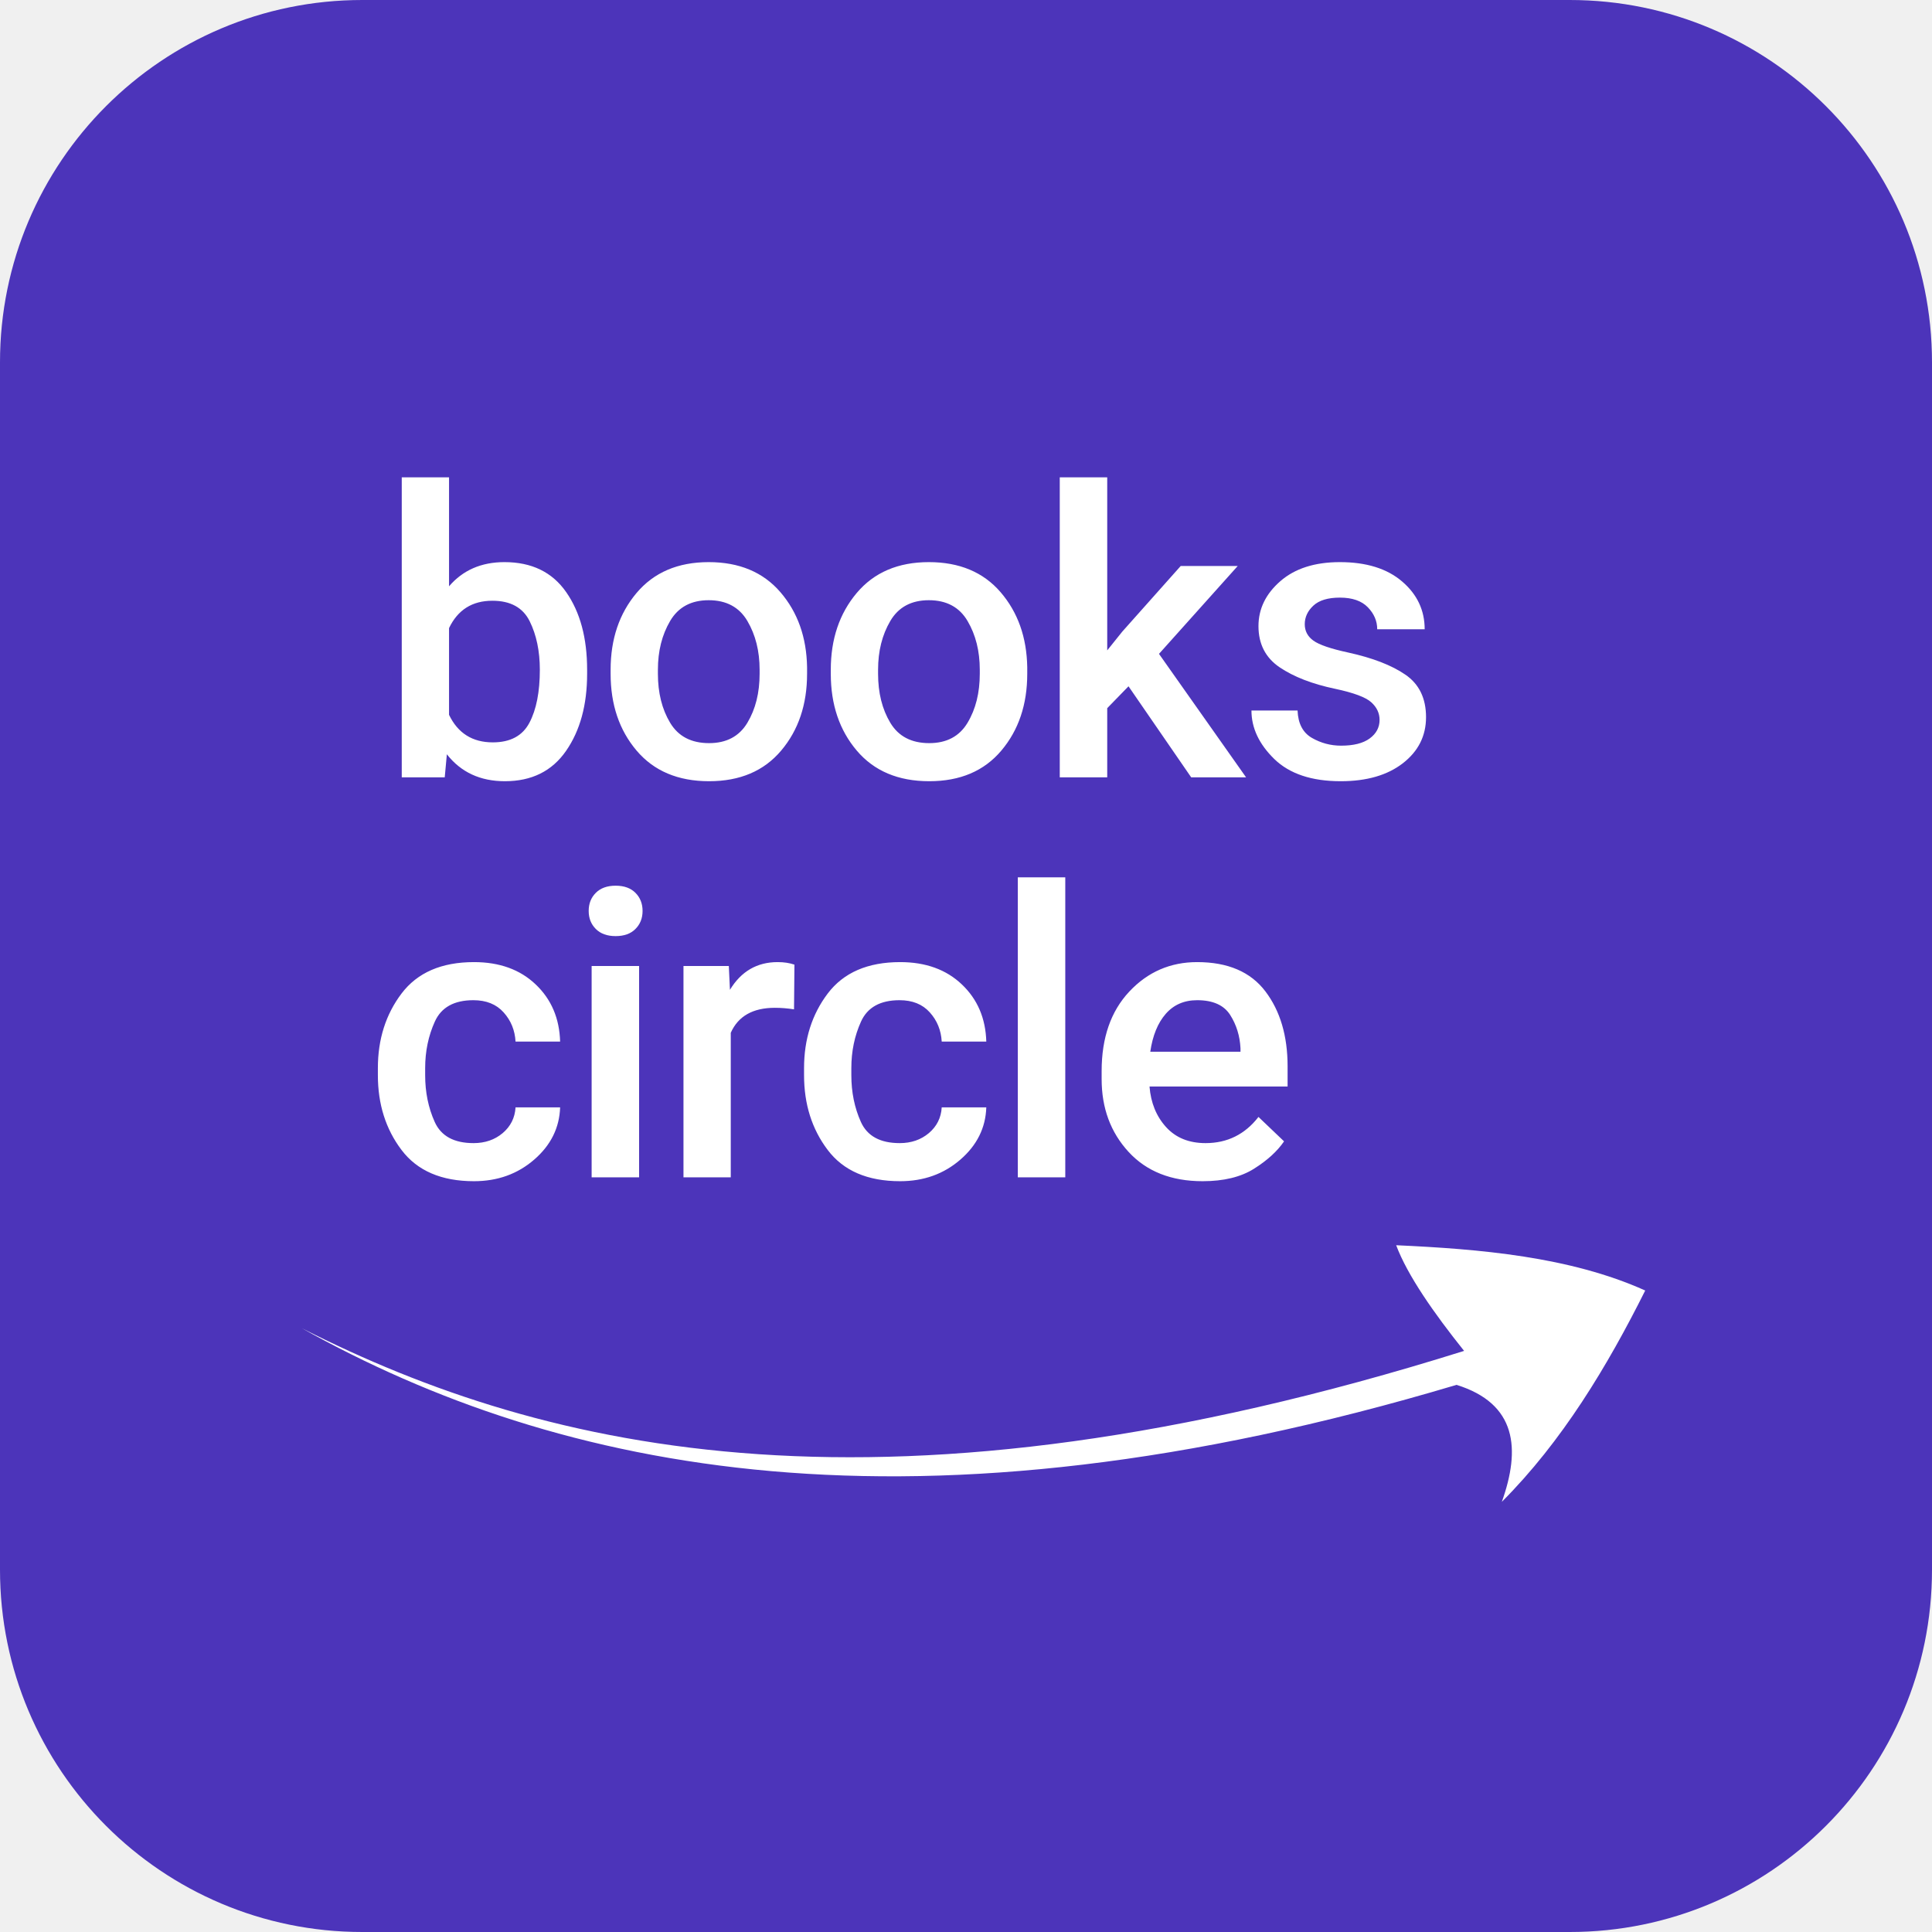
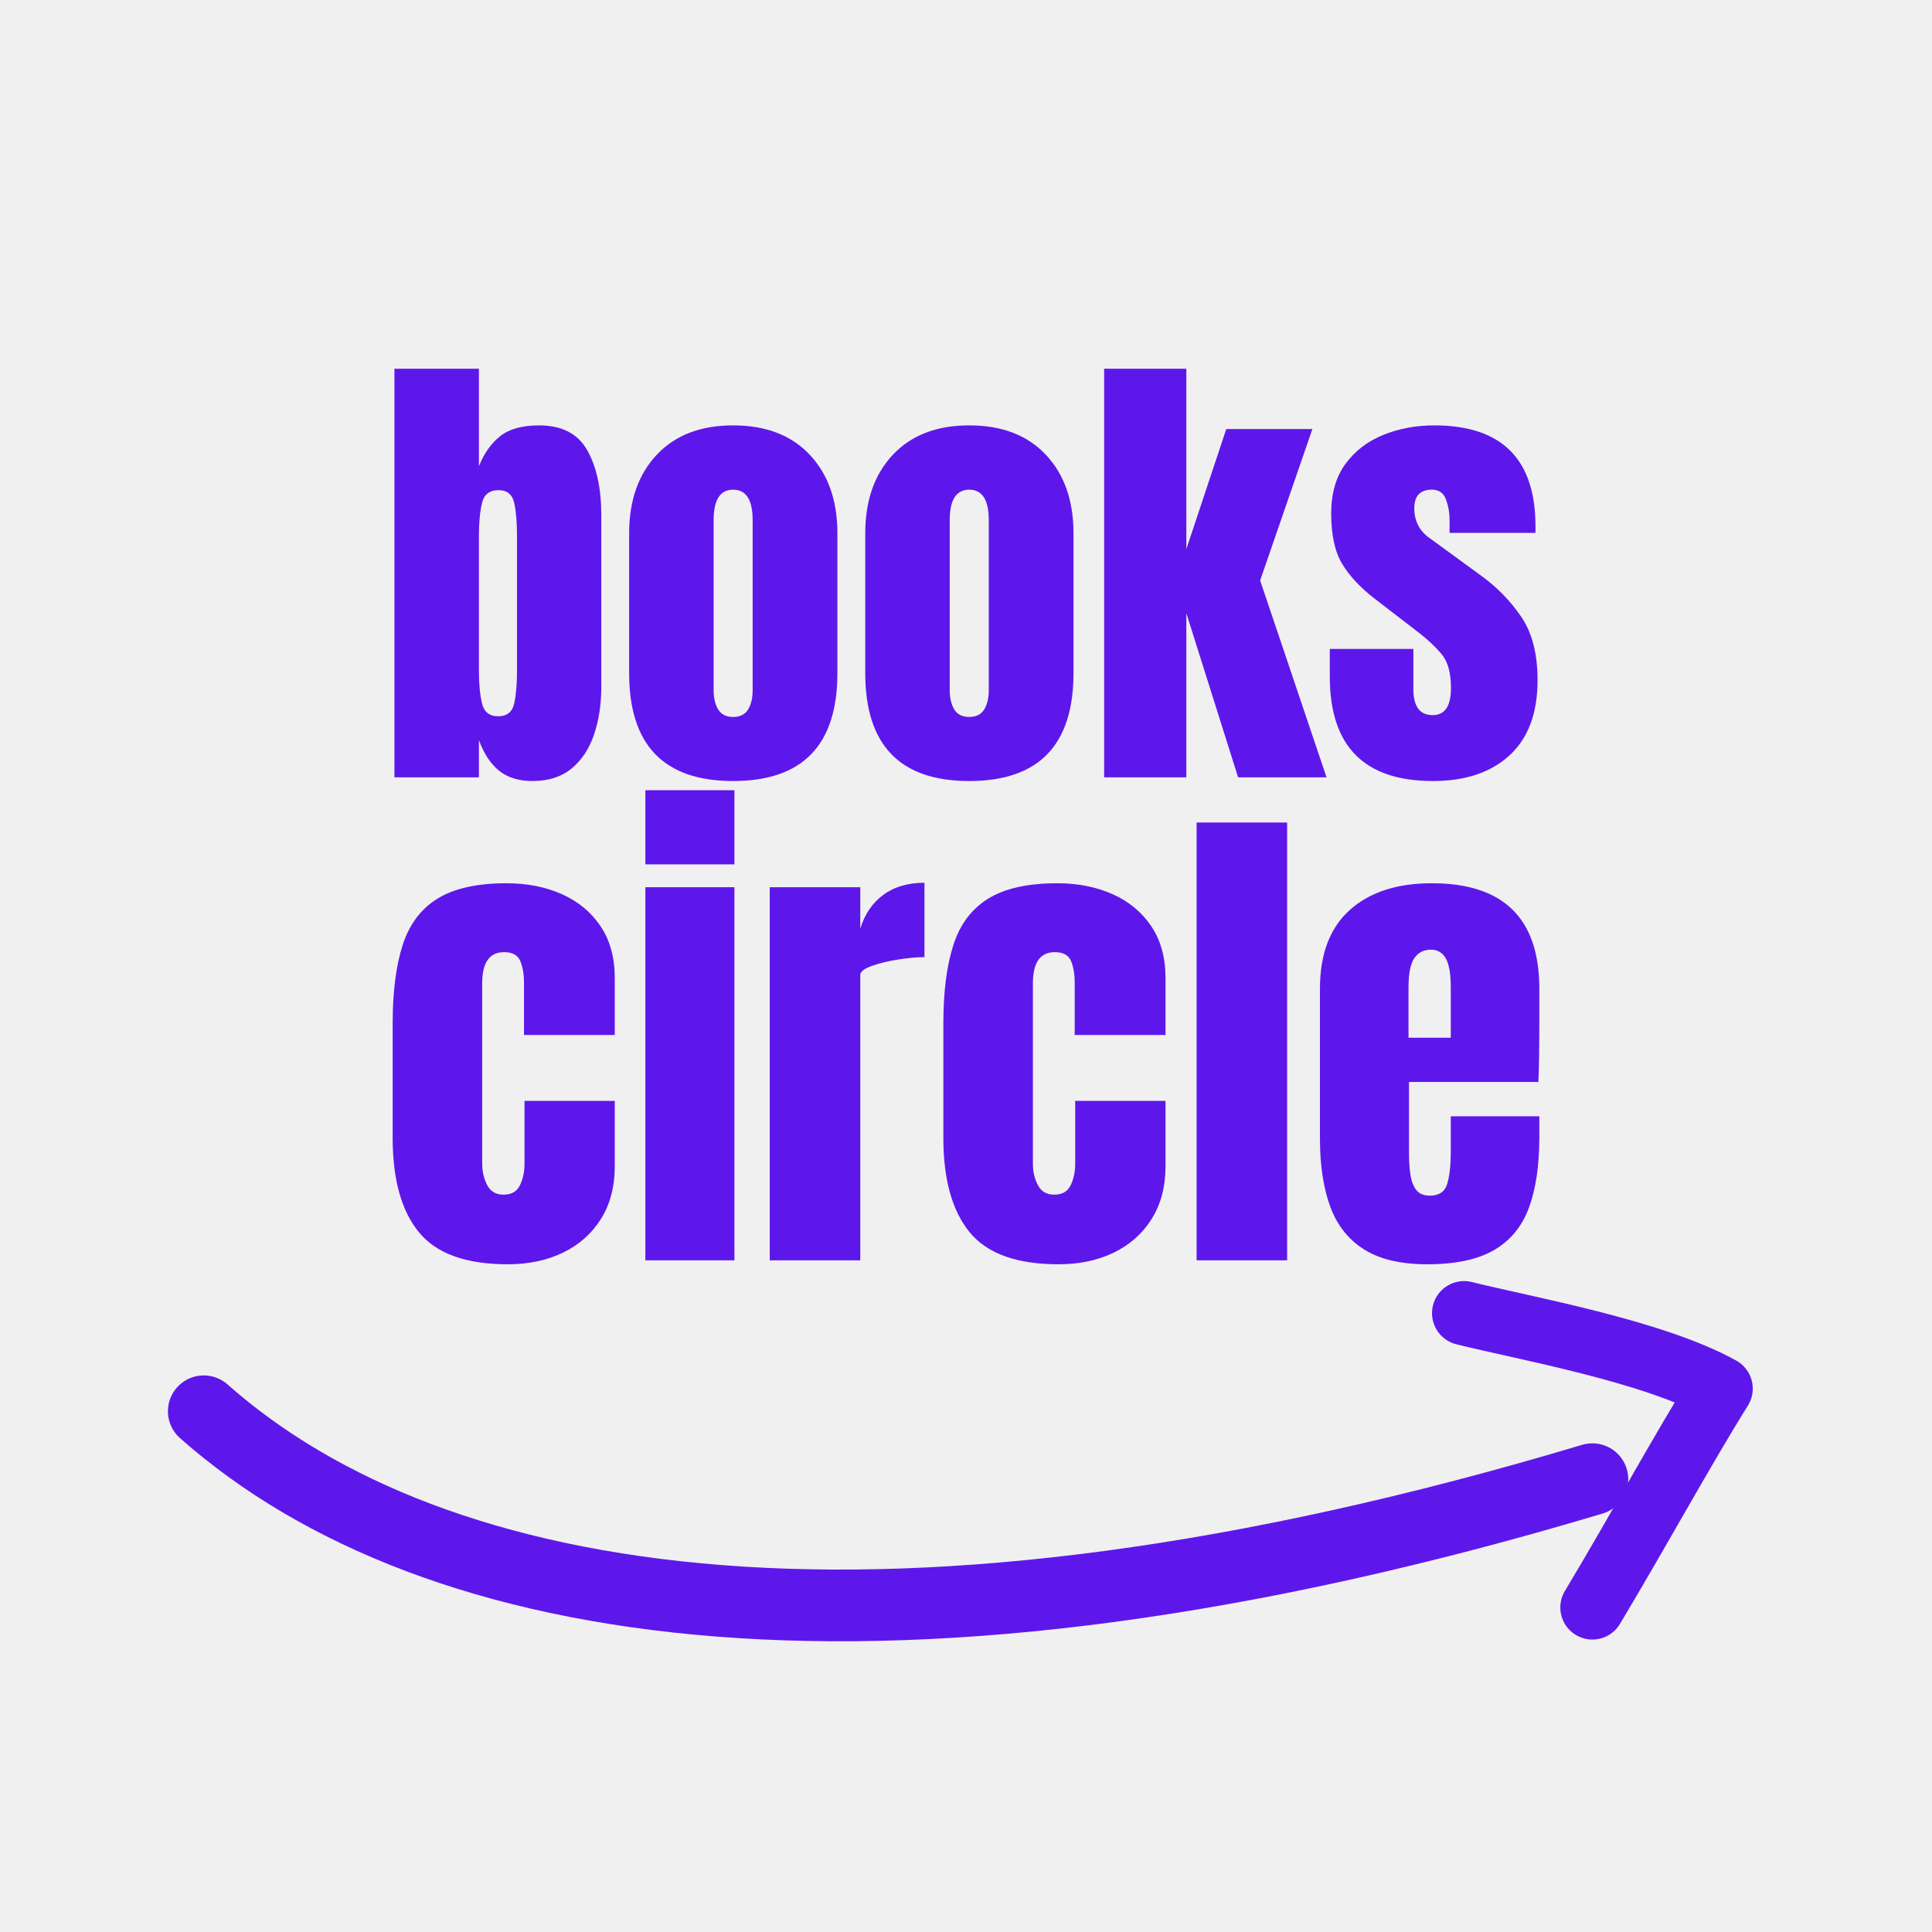
<svg xmlns="http://www.w3.org/2000/svg" viewBox="0 0 512 512" width="512" height="512">
-   <defs>
-     <style>
-       .brand-text {
-         font-family: -apple-system, BlinkMacSystemFont, 'SF Pro Display', 'Segoe UI', Roboto, 'Helvetica Neue', Arial, sans-serif;
-         font-weight: 500;
-         fill: #FFFFFF;
-       }
-     </style>
-   </defs>
-   <rect width="512" height="512" rx="96" fill="#4C34BA" />
-   <text x="100" y="206" class="brand-text" font-size="106" letter-spacing="-2">books</text>
-   <text x="96" y="312" class="brand-text" font-size="106" letter-spacing="-2">circle</text>
-   <path d="M 80 352 C 145 385 235 406 388 358 C 380 348 373 338 370 330 C 392 331 416 333 436 342 C 426 362 414 382 398 398 C 403 384 402 372 386 367 C 242 410 148 390 80 352 Z" fill="#FFFFFF" />
+   <path d="M141.14 206.98Q135.72 206.98 132.34 204.31Q128.95 201.63 126.92 196.16L126.92 206L104.53 206L104.53 97.72L126.92 97.72L126.92 123.56Q128.95 118.45 132.55 115.59Q136.15 112.73 142.86 112.73Q151.90 112.73 155.62 119.31Q159.35 125.90 159.35 136.54L159.35 181.94Q159.35 189.02 157.41 194.71Q155.47 200.40 151.44 203.69Q147.41 206.98 141.14 206.98M132.03 189.82Q135.54 189.82 136.28 186.37Q137.01 182.93 137.01 177.88L137.01 141.83Q137.01 136.72 136.28 133.31Q135.54 129.90 132.09 129.90Q128.52 129.90 127.72 133.37Q126.92 136.85 126.92 141.83L126.92 177.88Q126.92 182.87 127.72 186.34Q128.52 189.82 132.03 189.82M194.29 206.98Q166.73 206.98 166.73 178.38L166.73 141.34Q166.73 128.30 174.05 120.51Q181.37 112.73 194.29 112.73Q207.27 112.73 214.59 120.51Q221.92 128.30 221.92 141.34L221.92 178.38Q221.92 206.98 194.29 206.98M194.29 190Q197.06 190 198.26 188Q199.46 186 199.46 182.93L199.46 137.83Q199.46 129.77 194.29 129.77Q189.12 129.77 189.12 137.83L189.12 182.93Q189.12 186 190.32 188Q191.52 190 194.29 190M256.86 206.98Q229.30 206.98 229.30 178.38L229.30 141.34Q229.30 128.30 236.62 120.51Q243.94 112.73 256.86 112.73Q269.84 112.73 277.16 120.51Q284.49 128.30 284.49 141.34L284.49 178.38Q284.49 206.98 256.86 206.98M256.86 190Q259.63 190 260.83 188Q262.03 186 262.03 182.93L262.03 137.83Q262.03 129.77 256.86 129.77Q251.69 129.77 251.69 137.83L251.69 182.93Q251.69 186 252.89 188Q254.09 190 256.86 190M314.39 206L292.61 206L292.61 97.72L314.39 97.72L314.39 145.52L324.97 113.71L347.79 113.71L333.95 153.83L351.55 206L328.11 206L314.39 162.50L314.39 206M379.72 206.98Q352.41 206.98 352.41 179.30L352.41 171.98L374.56 171.98L374.56 182.81Q374.56 185.94 375.79 187.73Q377.02 189.51 379.72 189.51Q384.52 189.51 384.52 182.31Q384.52 176.28 382 173.30Q379.48 170.32 375.85 167.55L364.10 158.50Q358.56 154.20 355.67 149.40Q352.78 144.60 352.78 136.05Q352.78 128.11 356.56 122.94Q360.34 117.78 366.59 115.25Q372.83 112.73 380.09 112.73Q406.92 112.73 406.92 139.49L406.92 141.22L384.15 141.22L384.15 137.71Q384.15 134.94 383.20 132.36Q382.25 129.77 379.48 129.77Q374.80 129.77 374.80 134.69Q374.80 139.68 378.74 142.51L392.40 152.47Q398.80 157.09 403.13 163.43Q407.47 169.76 407.47 180.28Q407.47 193.33 400.06 200.16Q392.64 206.98 379.72 206.98" fill="#5e17eb" />
+   <path d="M134.58 335.05Q117.97 335.05 111.01 326.55Q104.06 318.05 104.06 301.57L104.06 271.11Q104.06 258.72 106.70 250.48Q109.33 242.24 115.92 238.16Q122.52 234.07 134.25 234.07Q142.42 234.07 148.92 236.97Q155.41 239.87 159.17 245.47Q162.92 251.08 162.92 259.18L162.92 274.28L138.86 274.28L138.86 260.44Q138.86 257.01 137.88 254.67Q136.89 252.33 133.59 252.33Q127.79 252.33 127.79 260.57L127.79 308.49Q127.79 311.52 129.11 314.06Q130.43 316.60 133.46 316.60Q136.56 316.60 137.78 314.13Q139 311.65 139 308.36L139 291.75L162.92 291.75L162.92 309.02Q162.92 317.19 159.27 323.02Q155.61 328.86 149.21 331.96Q142.82 335.05 134.58 335.05M194.63 229.06L171.03 229.06L171.03 209.42L194.63 209.42L194.63 229.06M194.63 334L171.03 334L171.03 235.12L194.63 235.12L194.63 334M227.98 334L203.99 334L203.99 235.12L227.98 235.12L227.98 246.13Q229.70 240.40 234.05 237.17Q238.40 233.94 244.99 233.94L244.99 253.65Q242.09 253.65 238.07 254.27Q234.05 254.90 231.02 255.99Q227.98 257.07 227.98 258.39L227.98 334M280.52 335.05Q263.91 335.05 256.96 326.55Q250 318.05 250 301.57L250 271.11Q250 258.72 252.64 250.48Q255.27 242.24 261.87 238.16Q268.46 234.07 280.19 234.07Q288.37 234.07 294.86 236.97Q301.35 239.87 305.11 245.47Q308.87 251.08 308.87 259.18L308.87 274.28L284.81 274.28L284.81 260.44Q284.81 257.01 283.82 254.67Q282.83 252.33 279.53 252.33Q273.73 252.33 273.73 260.57L273.73 308.49Q273.73 311.52 275.05 314.06Q276.37 316.60 279.40 316.60Q282.50 316.60 283.72 314.13Q284.94 311.65 284.94 308.36L284.94 291.75L308.87 291.75L308.87 309.02Q308.87 317.19 305.21 323.02Q301.55 328.86 295.16 331.96Q288.76 335.05 280.52 335.05M341.10 334L317.11 334L317.11 217.98L341.10 217.98L341.10 334M378.28 335.05Q367.73 335.05 361.47 331.10Q355.21 327.14 352.50 319.70Q349.80 312.25 349.80 301.77L349.80 262.02Q349.80 248.24 357.71 241.15Q365.62 234.07 379.46 234.07Q407.94 234.07 407.94 262.02L407.94 269.20Q407.94 282.25 407.68 286.74L373.40 286.74L373.40 305.85Q373.40 308.49 373.73 311.03Q374.06 313.57 375.21 315.21Q376.37 316.86 378.94 316.86Q382.63 316.86 383.55 313.66Q384.47 310.47 384.47 305.33L384.47 295.83L407.94 295.83L407.94 301.44Q407.94 312.51 405.21 319.99Q402.47 327.47 395.98 331.26Q389.48 335.05 378.28 335.05M373.27 261.69L373.27 275L384.47 275L384.47 261.69Q384.47 256.35 383.16 254.01Q381.84 251.67 379.20 251.67Q376.37 251.67 374.82 253.91Q373.27 256.15 373.27 261.69" fill="#5e17eb" />
+   <path d="M 54 374 C 115 428 235 448 422 392" fill="none" stroke="#5e17eb" stroke-width="19" stroke-linecap="round" stroke-linejoin="round" />
+   <path d="M 388 348 C 404 352 438 358 456 368 C 446 384 434 406 422 426" fill="none" stroke="#5e17eb" stroke-width="17" stroke-linecap="round" stroke-linejoin="round" />
</svg>
